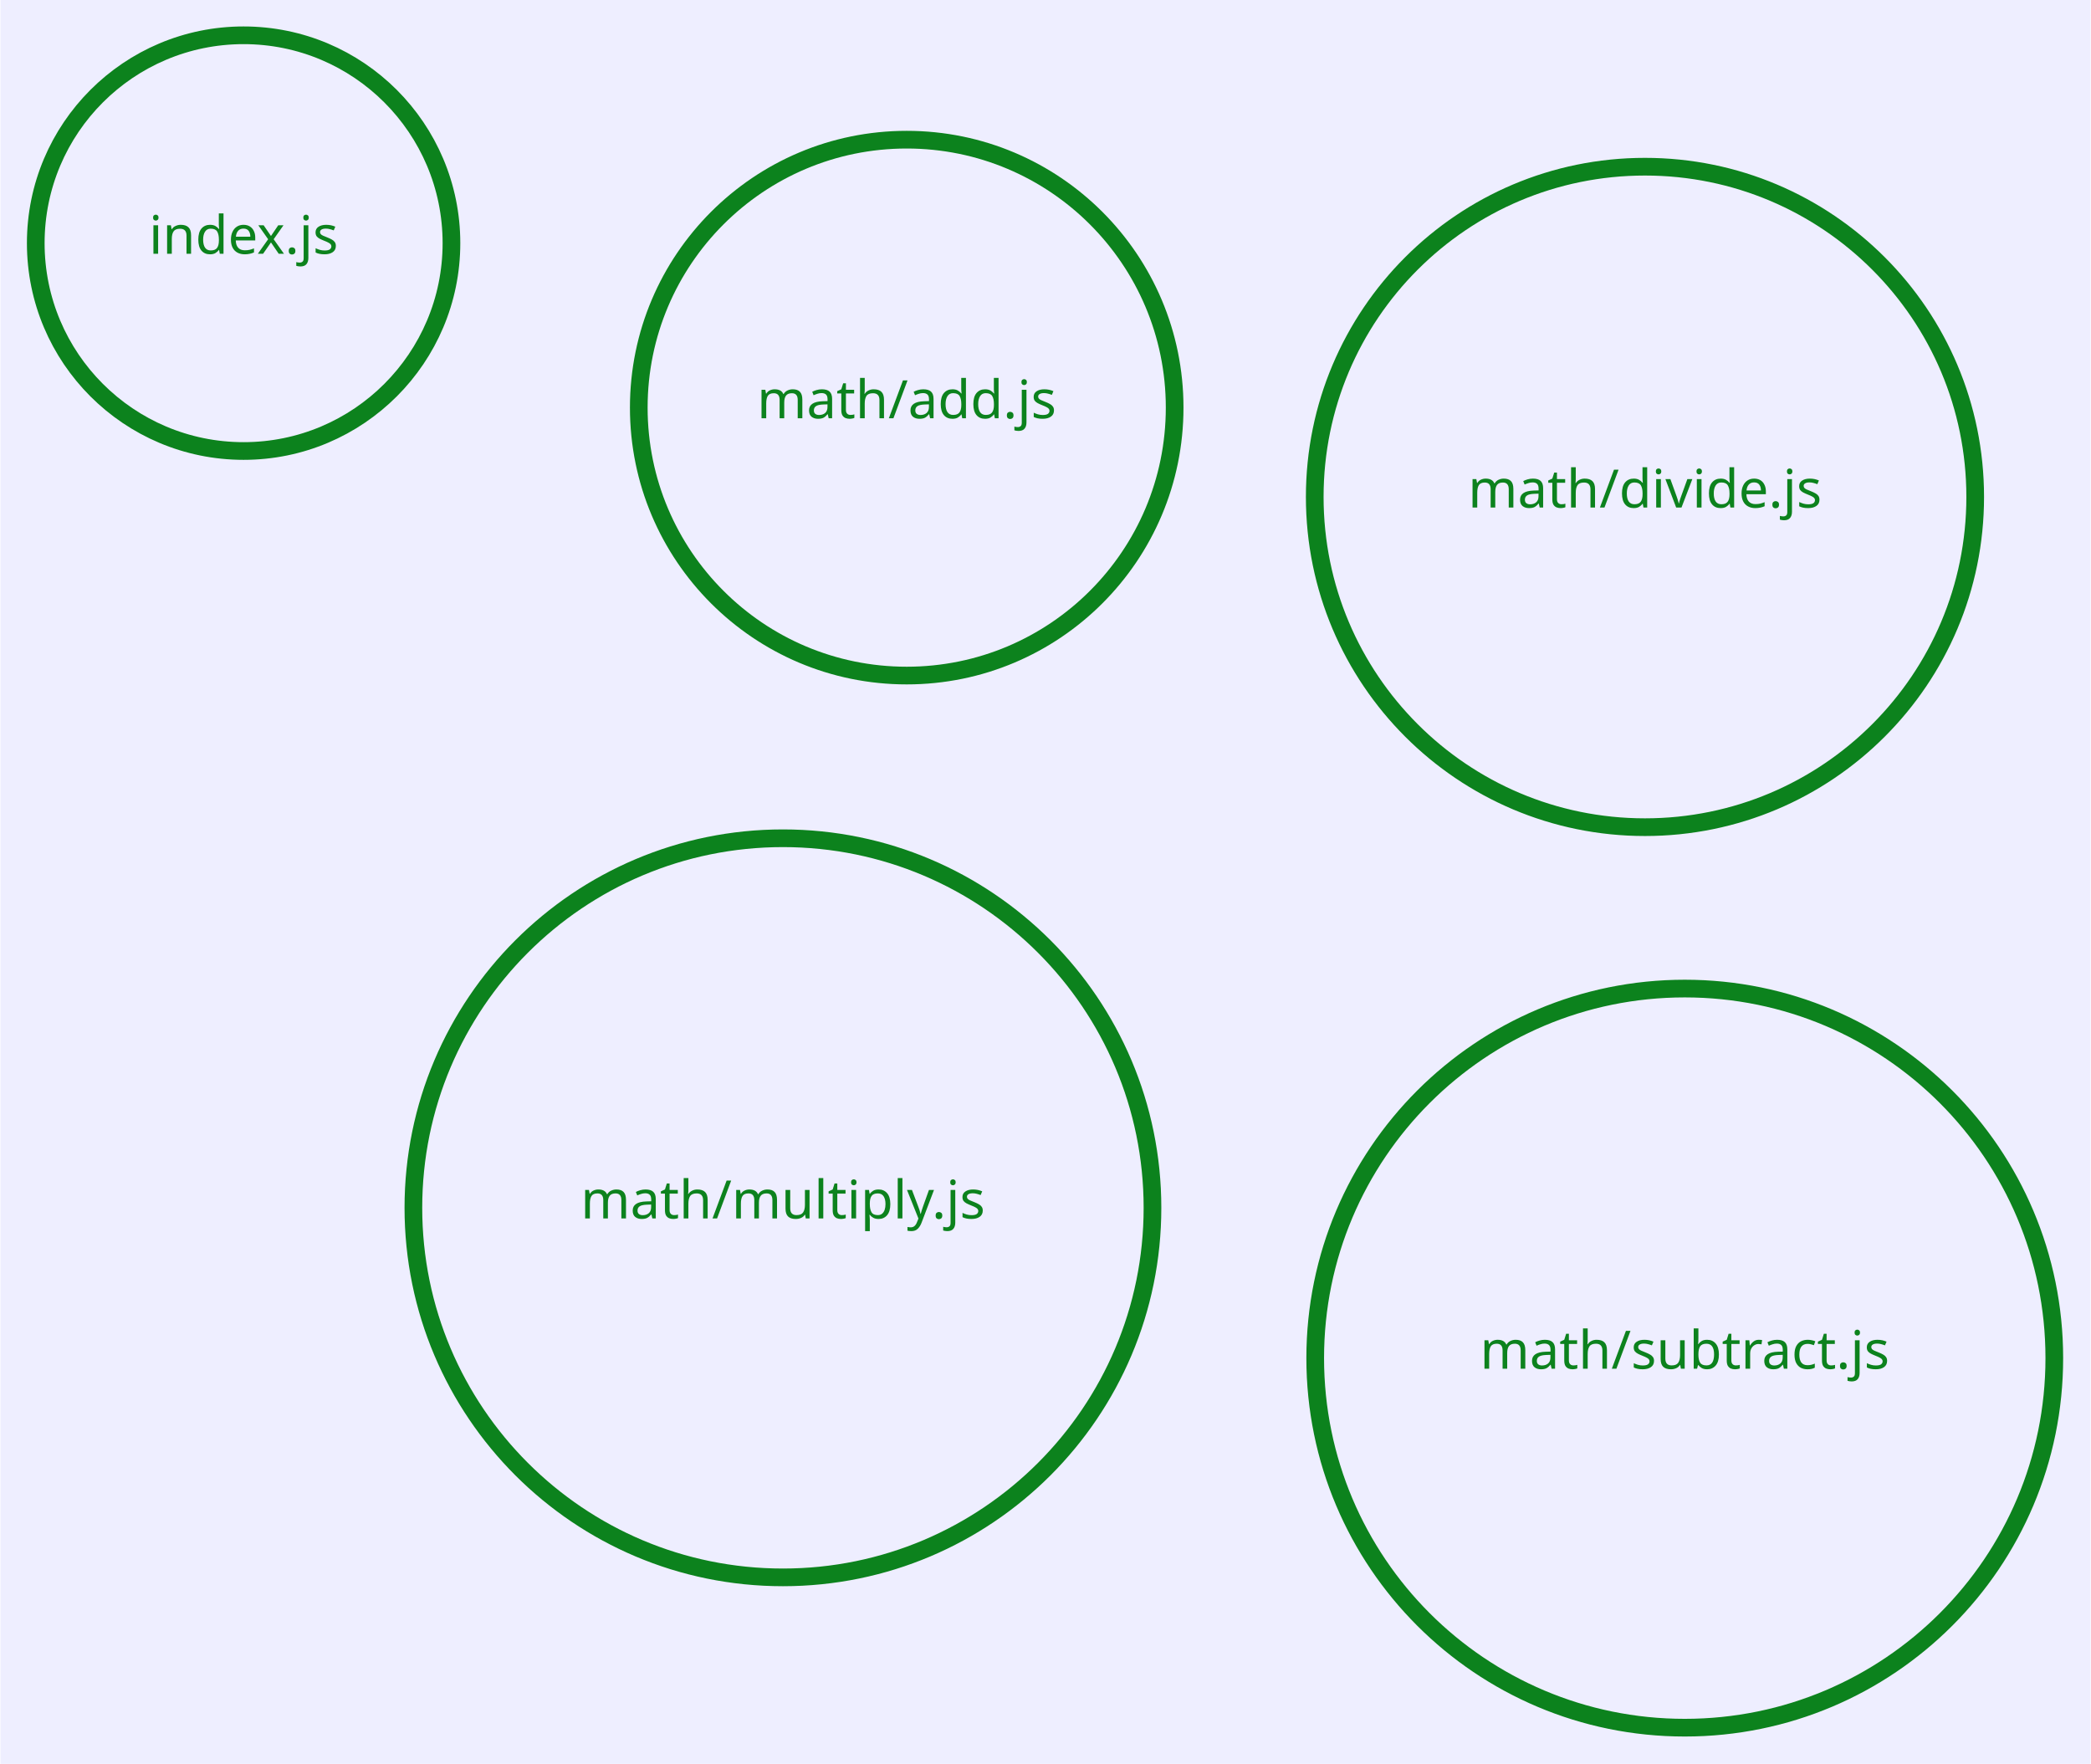
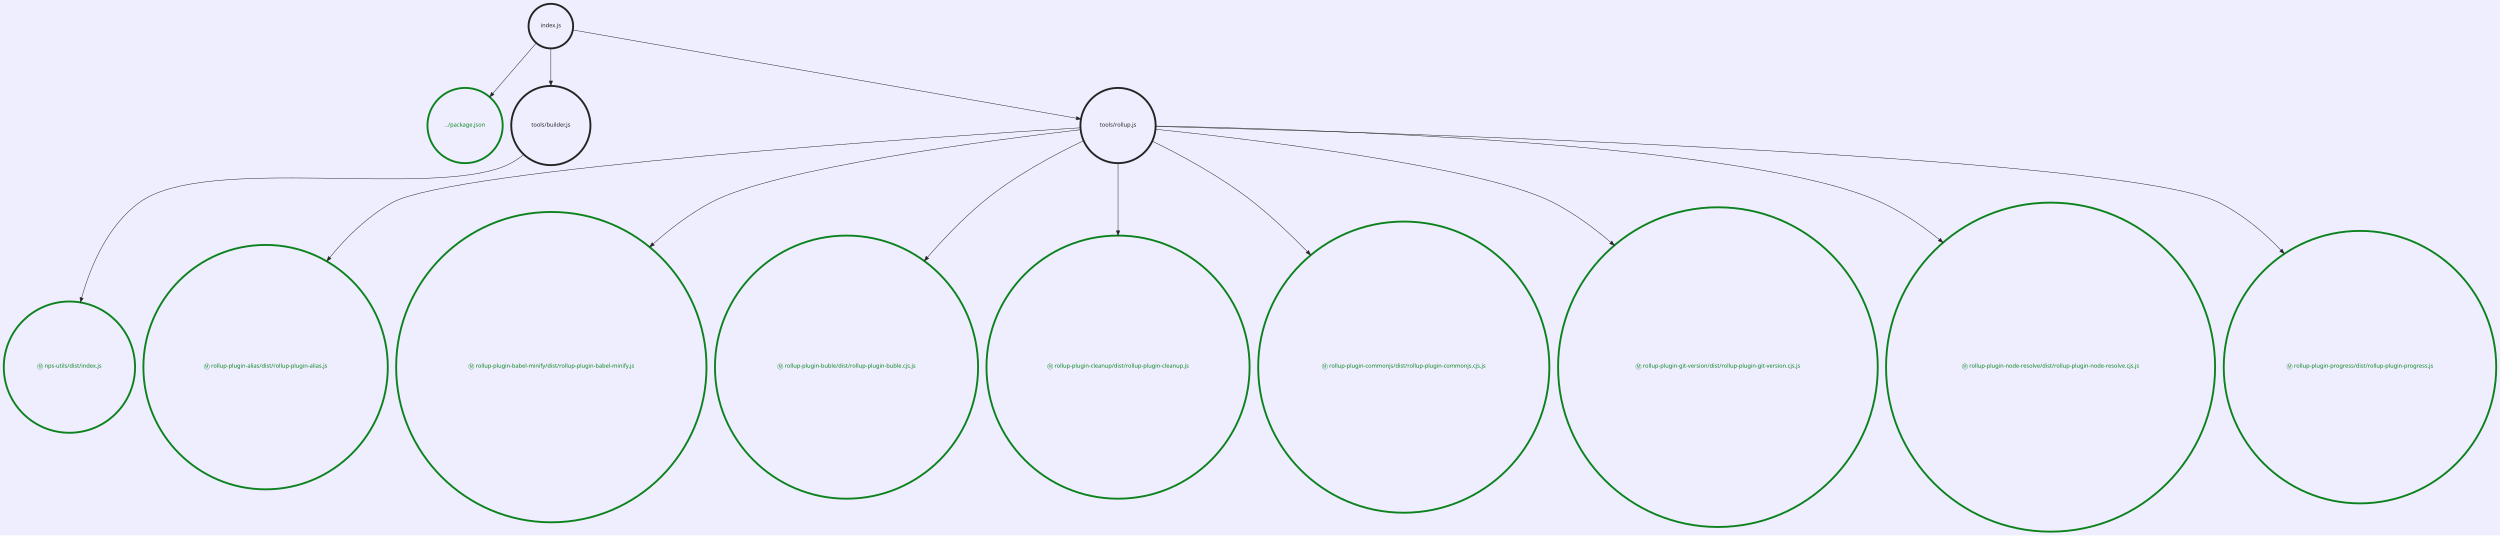
- <svg xmlns="http://www.w3.org/2000/svg" width="473pt" height="399pt" viewBox="0.00 0.00 472.79 399.00">
-   <g id="graph0" class="graph" transform="scale(1 1) rotate(0) translate(7.992 391.0087)">
-     <polygon fill="#eeeeff" stroke="transparent" points="-7.992,7.992 -7.992,-391.009 464.798,-391.009 464.798,7.992 -7.992,7.992" />
+ <svg xmlns="http://www.w3.org/2000/svg" width="5276pt" height="1130pt" viewBox="0.00 0.00 5275.99 1129.79">
+   <g id="graph0" class="graph" transform="scale(1 1) rotate(0) translate(7.992 1121.801)">
+     <polygon fill="#eeeeff" stroke="transparent" points="-7.992,7.992 -7.992,-1121.801 5268.002,-1121.801 5268.002,7.992 -7.992,7.992" />
    <g id="node1" class="node">
-       <ellipse fill="none" stroke="#0c821d" stroke-width="4" cx="47.008" cy="-336.008" rx="47.017" ry="47.017" />
-       <text text-anchor="middle" x="47.008" y="-333.608" font-family="Fira Code" font-size="12.00" fill="#0c821d">index.js</text>
+       <ellipse fill="none" stroke="#0c821d" stroke-width="4" cx="973.508" cy="-856.995" rx="79.398" ry="79.398" />
+       <text text-anchor="middle" x="973.508" y="-854.595" font-family="Fira Code" font-size="12.00" fill="#0c821d">../package.json</text>
    </g>
    <g id="node2" class="node">
-       <ellipse fill="none" stroke="#0c821d" stroke-width="4" cx="197.008" cy="-298.804" rx="60.609" ry="60.609" />
-       <text text-anchor="middle" x="197.008" y="-296.404" font-family="Fira Code" font-size="12.00" fill="#0c821d">math/add.js</text>
+       <ellipse fill="none" stroke="#242424" stroke-width="4" cx="1154.508" cy="-1066.801" rx="47.017" ry="47.017" />
+       <text text-anchor="middle" x="1154.508" y="-1064.4" font-family="Fira Code" font-size="12.00" fill="#242424">index.js</text>
+     </g>
+     <g id="edge1" class="edge">
+       <path fill="none" stroke="#242424" d="M1123.393,-1030.734C1098.398,-1001.76 1062.581,-960.243 1032.228,-925.059" />
+       <polygon fill="#242424" stroke="#242424" points="1034.624,-922.479 1025.442,-917.193 1029.324,-927.051 1034.624,-922.479" />
    </g>
    <g id="node3" class="node">
-       <ellipse fill="none" stroke="#0c821d" stroke-width="4" cx="364.008" cy="-278.6" rx="74.701" ry="74.701" />
-       <text text-anchor="middle" x="364.008" y="-276.2" font-family="Fira Code" font-size="12.00" fill="#0c821d">math/divide.js</text>
+       <ellipse fill="none" stroke="#242424" stroke-width="4" cx="1154.508" cy="-856.995" rx="83.595" ry="83.595" />
+       <text text-anchor="middle" x="1154.508" y="-854.595" font-family="Fira Code" font-size="12.00" fill="#242424">tools/builder.js</text>
+     </g>
+     <g id="edge2" class="edge">
+       <path fill="none" stroke="#242424" d="M1154.508,-1019.716C1154.508,-999.419 1154.508,-974.922 1154.508,-951.167" />
+       <polygon fill="#242424" stroke="#242424" points="1158.008,-951.046 1154.508,-941.046 1151.008,-951.046 1158.008,-951.046" />
    </g>
    <g id="node4" class="node">
-       <ellipse fill="none" stroke="#0c821d" stroke-width="4" cx="169.008" cy="-117.797" rx="83.595" ry="83.595" />
-       <text text-anchor="middle" x="169.008" y="-115.397" font-family="Fira Code" font-size="12.00" fill="#0c821d">math/multiply.js</text>
+       <ellipse fill="none" stroke="#242424" stroke-width="4" cx="2351.508" cy="-856.995" rx="79.398" ry="79.398" />
+       <text text-anchor="middle" x="2351.508" y="-854.595" font-family="Fira Code" font-size="12.00" fill="#242424">tools/rollup.js</text>
+     </g>
+     <g id="edge3" class="edge">
+       <path fill="none" stroke="#242424" d="M1201.065,-1058.64C1380.137,-1027.253 2026.307,-913.995 2263.447,-872.43" />
+       <polygon fill="#242424" stroke="#242424" points="2264.164,-875.857 2273.41,-870.684 2262.955,-868.963 2264.164,-875.857" />
    </g>
    <g id="node5" class="node">
-       <ellipse fill="none" stroke="#0c821d" stroke-width="4" cx="373.008" cy="-83.797" rx="83.595" ry="83.595" />
-       <text text-anchor="middle" x="373.008" y="-81.397" font-family="Fira Code" font-size="12.00" fill="#0c821d">math/subtract.js</text>
+       <ellipse fill="none" stroke="#0c821d" stroke-width="4" cx="138.508" cy="-347.099" rx="138.517" ry="138.517" />
+       <text text-anchor="middle" x="138.508" y="-345.899" font-family="Fira Code" font-size="12.00" fill="#0c821d">Ⓜ nps-utils/dist/index.js</text>
+     </g>
+     <g id="edge4" class="edge">
+       <path fill="none" stroke="#242424" d="M1097.236,-795.597C1086.203,-786.767 1074.124,-778.792 1061.508,-773.197 903.056,-702.926 424.972,-797.131 285.508,-694.197 221.265,-646.782 184.868,-565.718 164.367,-493.852" />
+       <polygon fill="#242424" stroke="#242424" points="167.619,-492.48 161.578,-483.776 160.872,-494.348 167.619,-492.48" />
+     </g>
+     <g id="node6" class="node">
+       <ellipse fill="none" stroke="#0c821d" stroke-width="4" cx="552.508" cy="-347.099" rx="257.906" ry="257.906" />
+       <text text-anchor="middle" x="552.508" y="-345.899" font-family="Fira Code" font-size="12.00" fill="#0c821d">Ⓜ rollup-plugin-alias/dist/rollup-plugin-alias.js</text>
+     </g>
+     <g id="edge5" class="edge">
+       <path fill="none" stroke="#242424" d="M2272.253,-852.228C1976.425,-833.941 947.205,-765.707 819.508,-694.197 769.03,-665.93 724.969,-623.798 687.971,-578.541" />
+       <polygon fill="#242424" stroke="#242424" points="690.62,-576.25 681.621,-570.657 685.168,-580.641 690.62,-576.25" />
+     </g>
+     <g id="node7" class="node">
+       <ellipse fill="none" stroke="#0c821d" stroke-width="4" cx="1155.508" cy="-347.099" rx="327.466" ry="327.466" />
+       <text text-anchor="middle" x="1155.508" y="-345.899" font-family="Fira Code" font-size="12.00" fill="#0c821d">Ⓜ rollup-plugin-babel-minify/dist/rollup-plugin-babel-minify.js</text>
+     </g>
+     <g id="edge6" class="edge">
+       <path fill="none" stroke="#242424" d="M2272.617,-848.241C2086.79,-826.646 1627.027,-767.243 1491.508,-694.197 1448.596,-671.067 1407.849,-640.547 1370.496,-607.185" />
+       <polygon fill="#242424" stroke="#242424" points="1372.837,-604.583 1363.071,-600.476 1368.144,-609.777 1372.837,-604.583" />
+     </g>
+     <g id="node8" class="node">
+       <ellipse fill="none" stroke="#0c821d" stroke-width="4" cx="1778.508" cy="-347.099" rx="277.637" ry="277.637" />
+       <text text-anchor="middle" x="1778.508" y="-345.899" font-family="Fira Code" font-size="12.00" fill="#0c821d">Ⓜ rollup-plugin-buble/dist/rollup-plugin-buble.cjs.js</text>
+     </g>
+     <g id="edge7" class="edge">
+       <path fill="none" stroke="#242424" d="M2278.782,-824.95C2217.812,-796.019 2130.405,-749.565 2064.508,-694.197 2023.988,-660.151 1984.876,-619.801 1949.266,-578.872" />
+       <polygon fill="#242424" stroke="#242424" points="1951.844,-576.503 1942.658,-571.224 1946.548,-581.079 1951.844,-576.503" />
+     </g>
+     <g id="node9" class="node">
+       <ellipse fill="none" stroke="#0c821d" stroke-width="4" cx="2351.508" cy="-347.099" rx="277.637" ry="277.637" />
+       <text text-anchor="middle" x="2351.508" y="-345.899" font-family="Fira Code" font-size="12.00" fill="#0c821d">Ⓜ rollup-plugin-cleanup/dist/rollup-plugin-cleanup.js</text>
+     </g>
+     <g id="edge8" class="edge">
+       <path fill="none" stroke="#242424" d="M2351.508,-777.603C2351.508,-738.027 2351.508,-687.48 2351.508,-635.038" />
+       <polygon fill="#242424" stroke="#242424" points="2355.008,-634.877 2351.508,-624.877 2348.008,-634.877 2355.008,-634.877" />
+     </g>
+     <g id="node10" class="node">
+       <ellipse fill="none" stroke="#0c821d" stroke-width="4" cx="2954.508" cy="-347.099" rx="307.234" ry="307.234" />
+       <text text-anchor="middle" x="2954.508" y="-345.899" font-family="Fira Code" font-size="12.00" fill="#0c821d">Ⓜ rollup-plugin-commonjs/dist/rollup-plugin-commonjs.cjs.js</text>
+     </g>
+     <g id="edge9" class="edge">
+       <path fill="none" stroke="#242424" d="M2423.848,-823.962C2484.382,-794.507 2571.378,-747.833 2638.508,-694.197 2677.156,-663.318 2715.243,-627.567 2750.862,-590.991" />
+       <polygon fill="#242424" stroke="#242424" points="2753.512,-593.286 2757.952,-583.666 2748.482,-588.417 2753.512,-593.286" />
+     </g>
+     <g id="node11" class="node">
+       <ellipse fill="none" stroke="#0c821d" stroke-width="4" cx="3617.508" cy="-347.099" rx="337.332" ry="337.332" />
+       <text text-anchor="middle" x="3617.508" y="-345.899" font-family="Fira Code" font-size="12.00" fill="#0c821d">Ⓜ rollup-plugin-git-version/dist/rollup-plugin-git-version.cjs.js</text>
+     </g>
+     <g id="edge10" class="edge">
+       <path fill="none" stroke="#242424" d="M2430.64,-849.139C2625.566,-828.819 3123.675,-770.721 3270.508,-694.197 3313.012,-672.046 3353.589,-642.872 3391.036,-610.831" />
+       <polygon fill="#242424" stroke="#242424" points="3393.711,-613.144 3398.979,-603.951 3389.128,-607.852 3393.711,-613.144" />
+     </g>
+     <g id="node12" class="node">
+       <ellipse fill="none" stroke="#0c821d" stroke-width="4" cx="4319.508" cy="-347.099" rx="347.197" ry="347.197" />
+       <text text-anchor="middle" x="4319.508" y="-345.899" font-family="Fira Code" font-size="12.00" fill="#0c821d">Ⓜ rollup-plugin-node-resolve/dist/rollup-plugin-node-resolve.cjs.js</text>
+     </g>
+     <g id="edge11" class="edge">
+       <path fill="none" stroke="#242424" d="M2431.112,-855.835C2716.535,-850.625 3686.318,-823.575 3963.508,-694.197 4006.228,-674.258 4046.923,-647.028 4084.513,-616.527" />
+       <polygon fill="#242424" stroke="#242424" points="4086.986,-619.024 4092.487,-609.97 4082.54,-613.618 4086.986,-619.024" />
+     </g>
+     <g id="node13" class="node">
+       <ellipse fill="none" stroke="#0c821d" stroke-width="4" cx="4972.508" cy="-347.099" rx="287.503" ry="287.503" />
+       <text text-anchor="middle" x="4972.508" y="-345.899" font-family="Fira Code" font-size="12.00" fill="#0c821d">Ⓜ rollup-plugin-progress/dist/rollup-plugin-progress.js</text>
+     </g>
+     <g id="edge12" class="edge">
+       <path fill="none" stroke="#242424" d="M2430.727,-855.062C2814.612,-845.216 4471.291,-797.03 4675.508,-694.197 4723.855,-669.852 4767.533,-633.817 4805.596,-594.055" />
+       <polygon fill="#242424" stroke="#242424" points="4808.322,-596.265 4812.638,-586.589 4803.23,-591.462 4808.322,-596.265" />
    </g>
  </g>
</svg>
